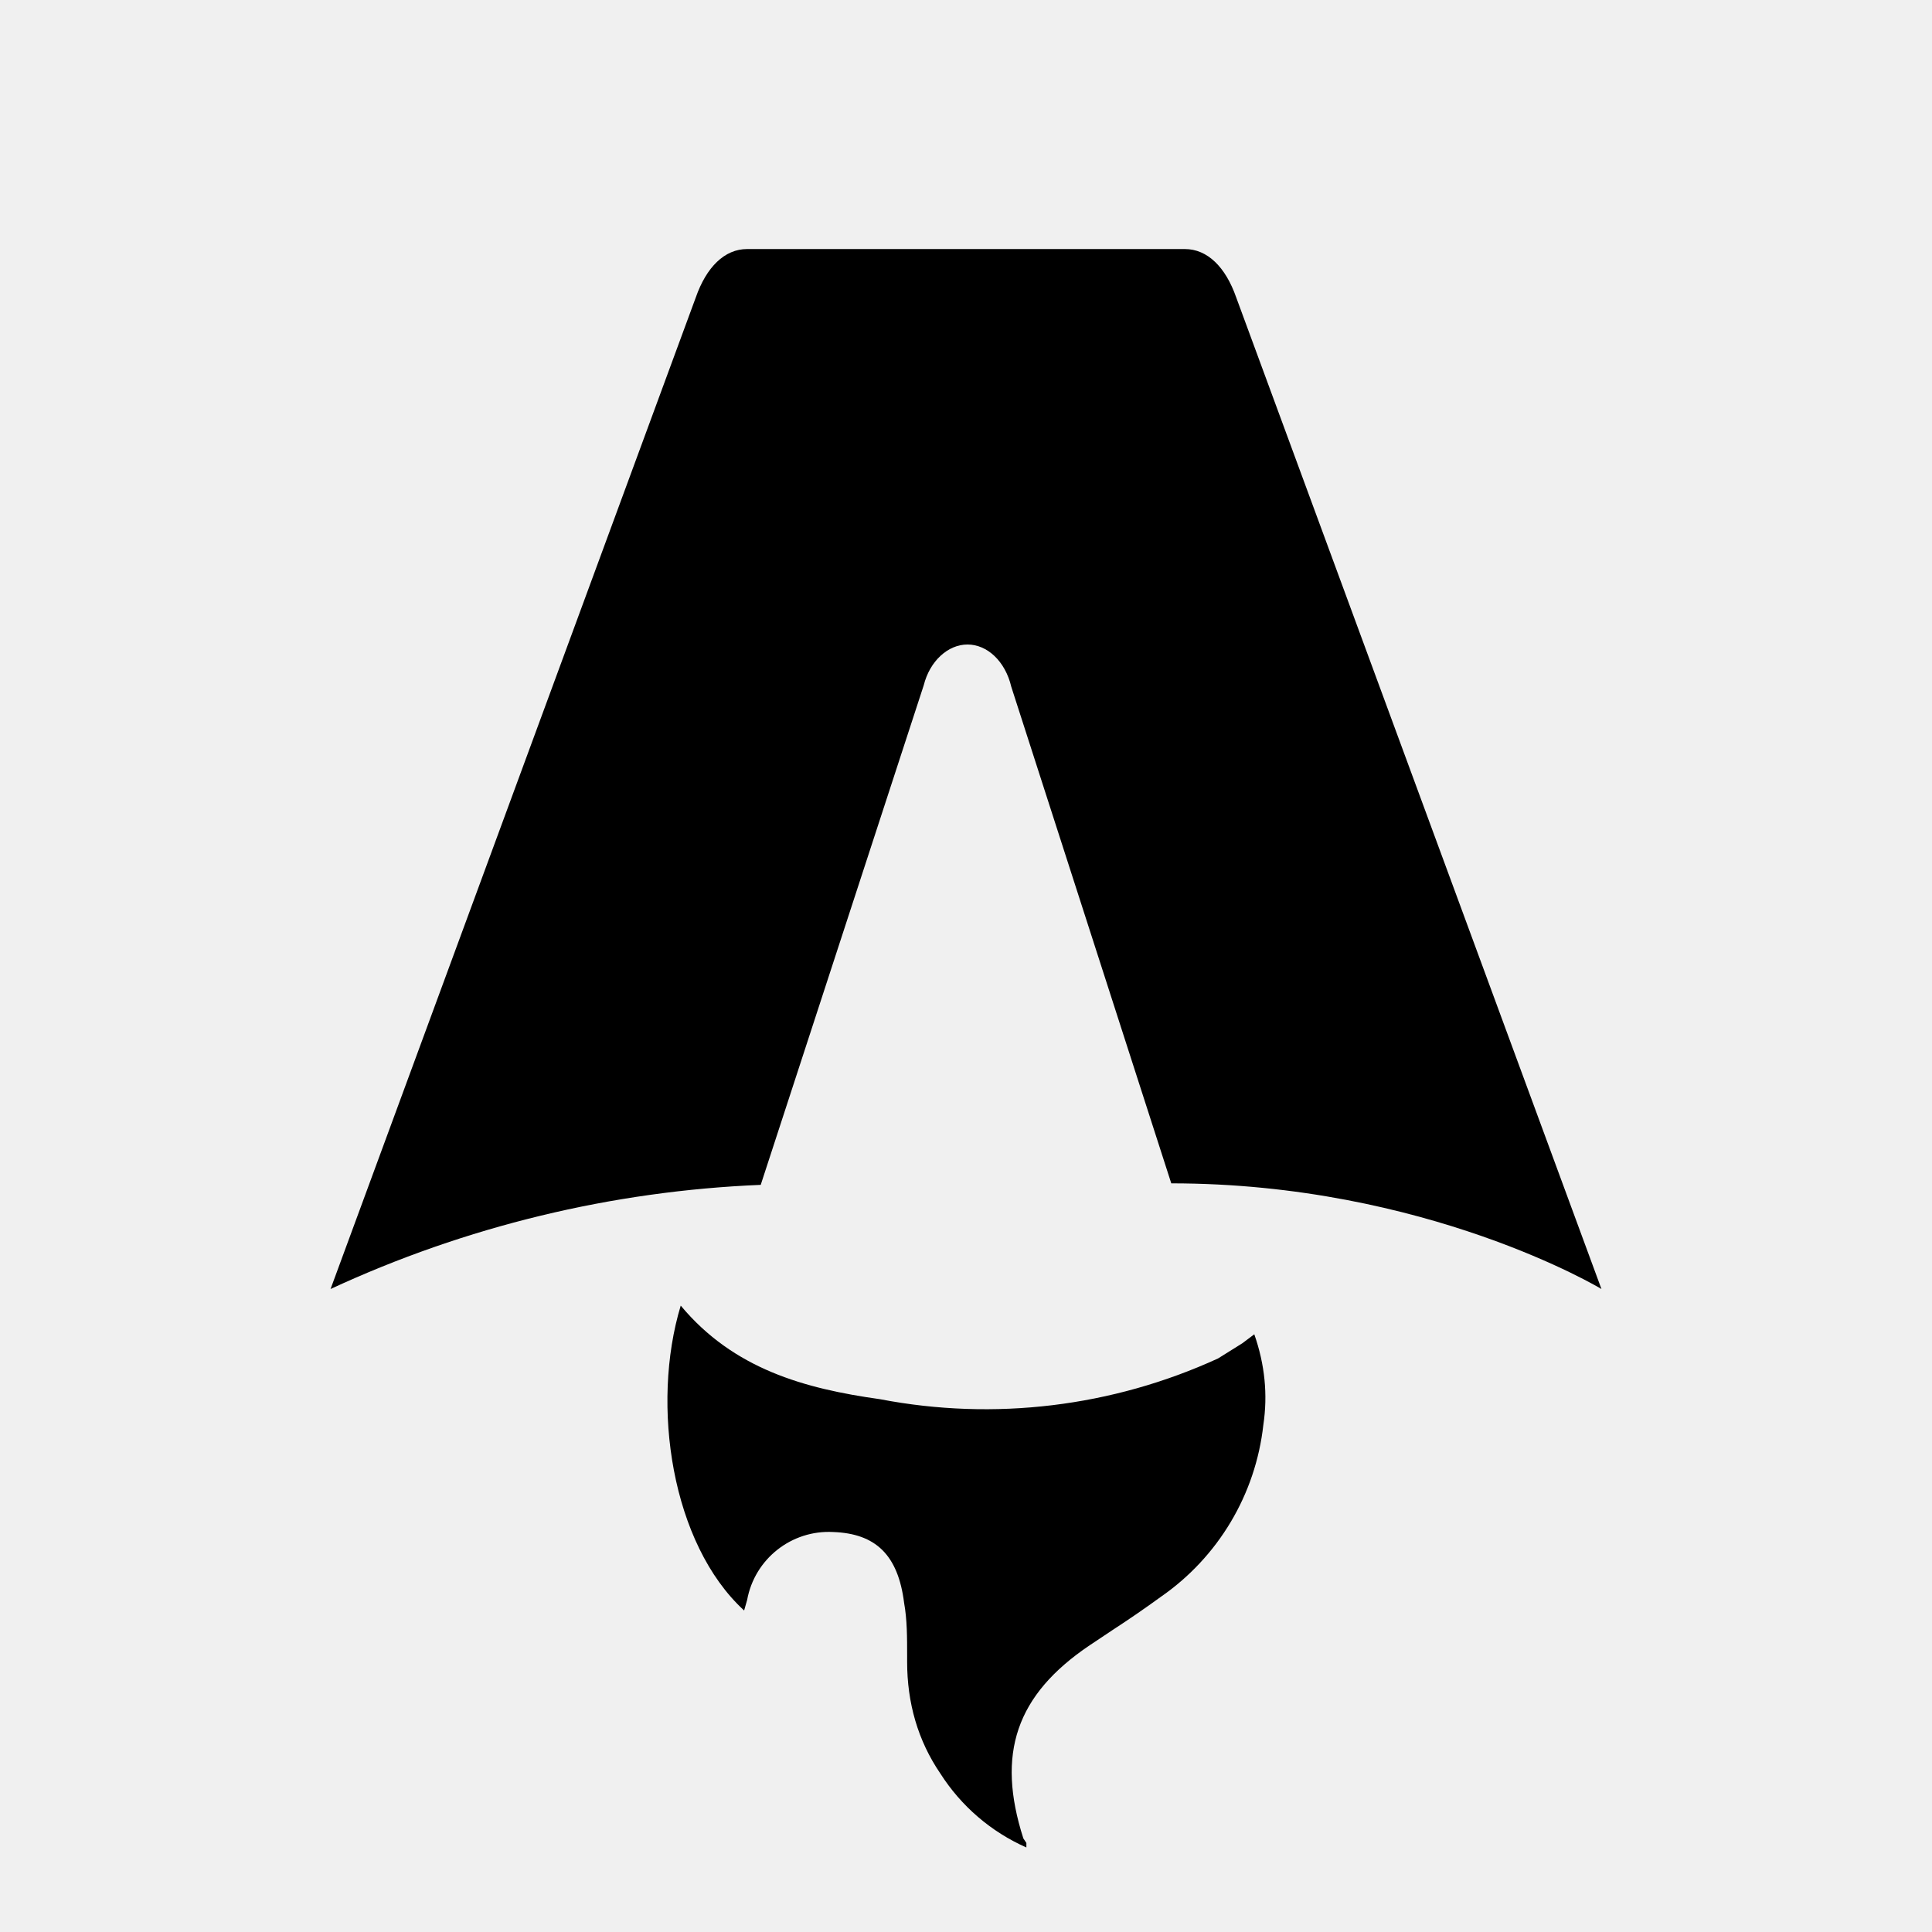
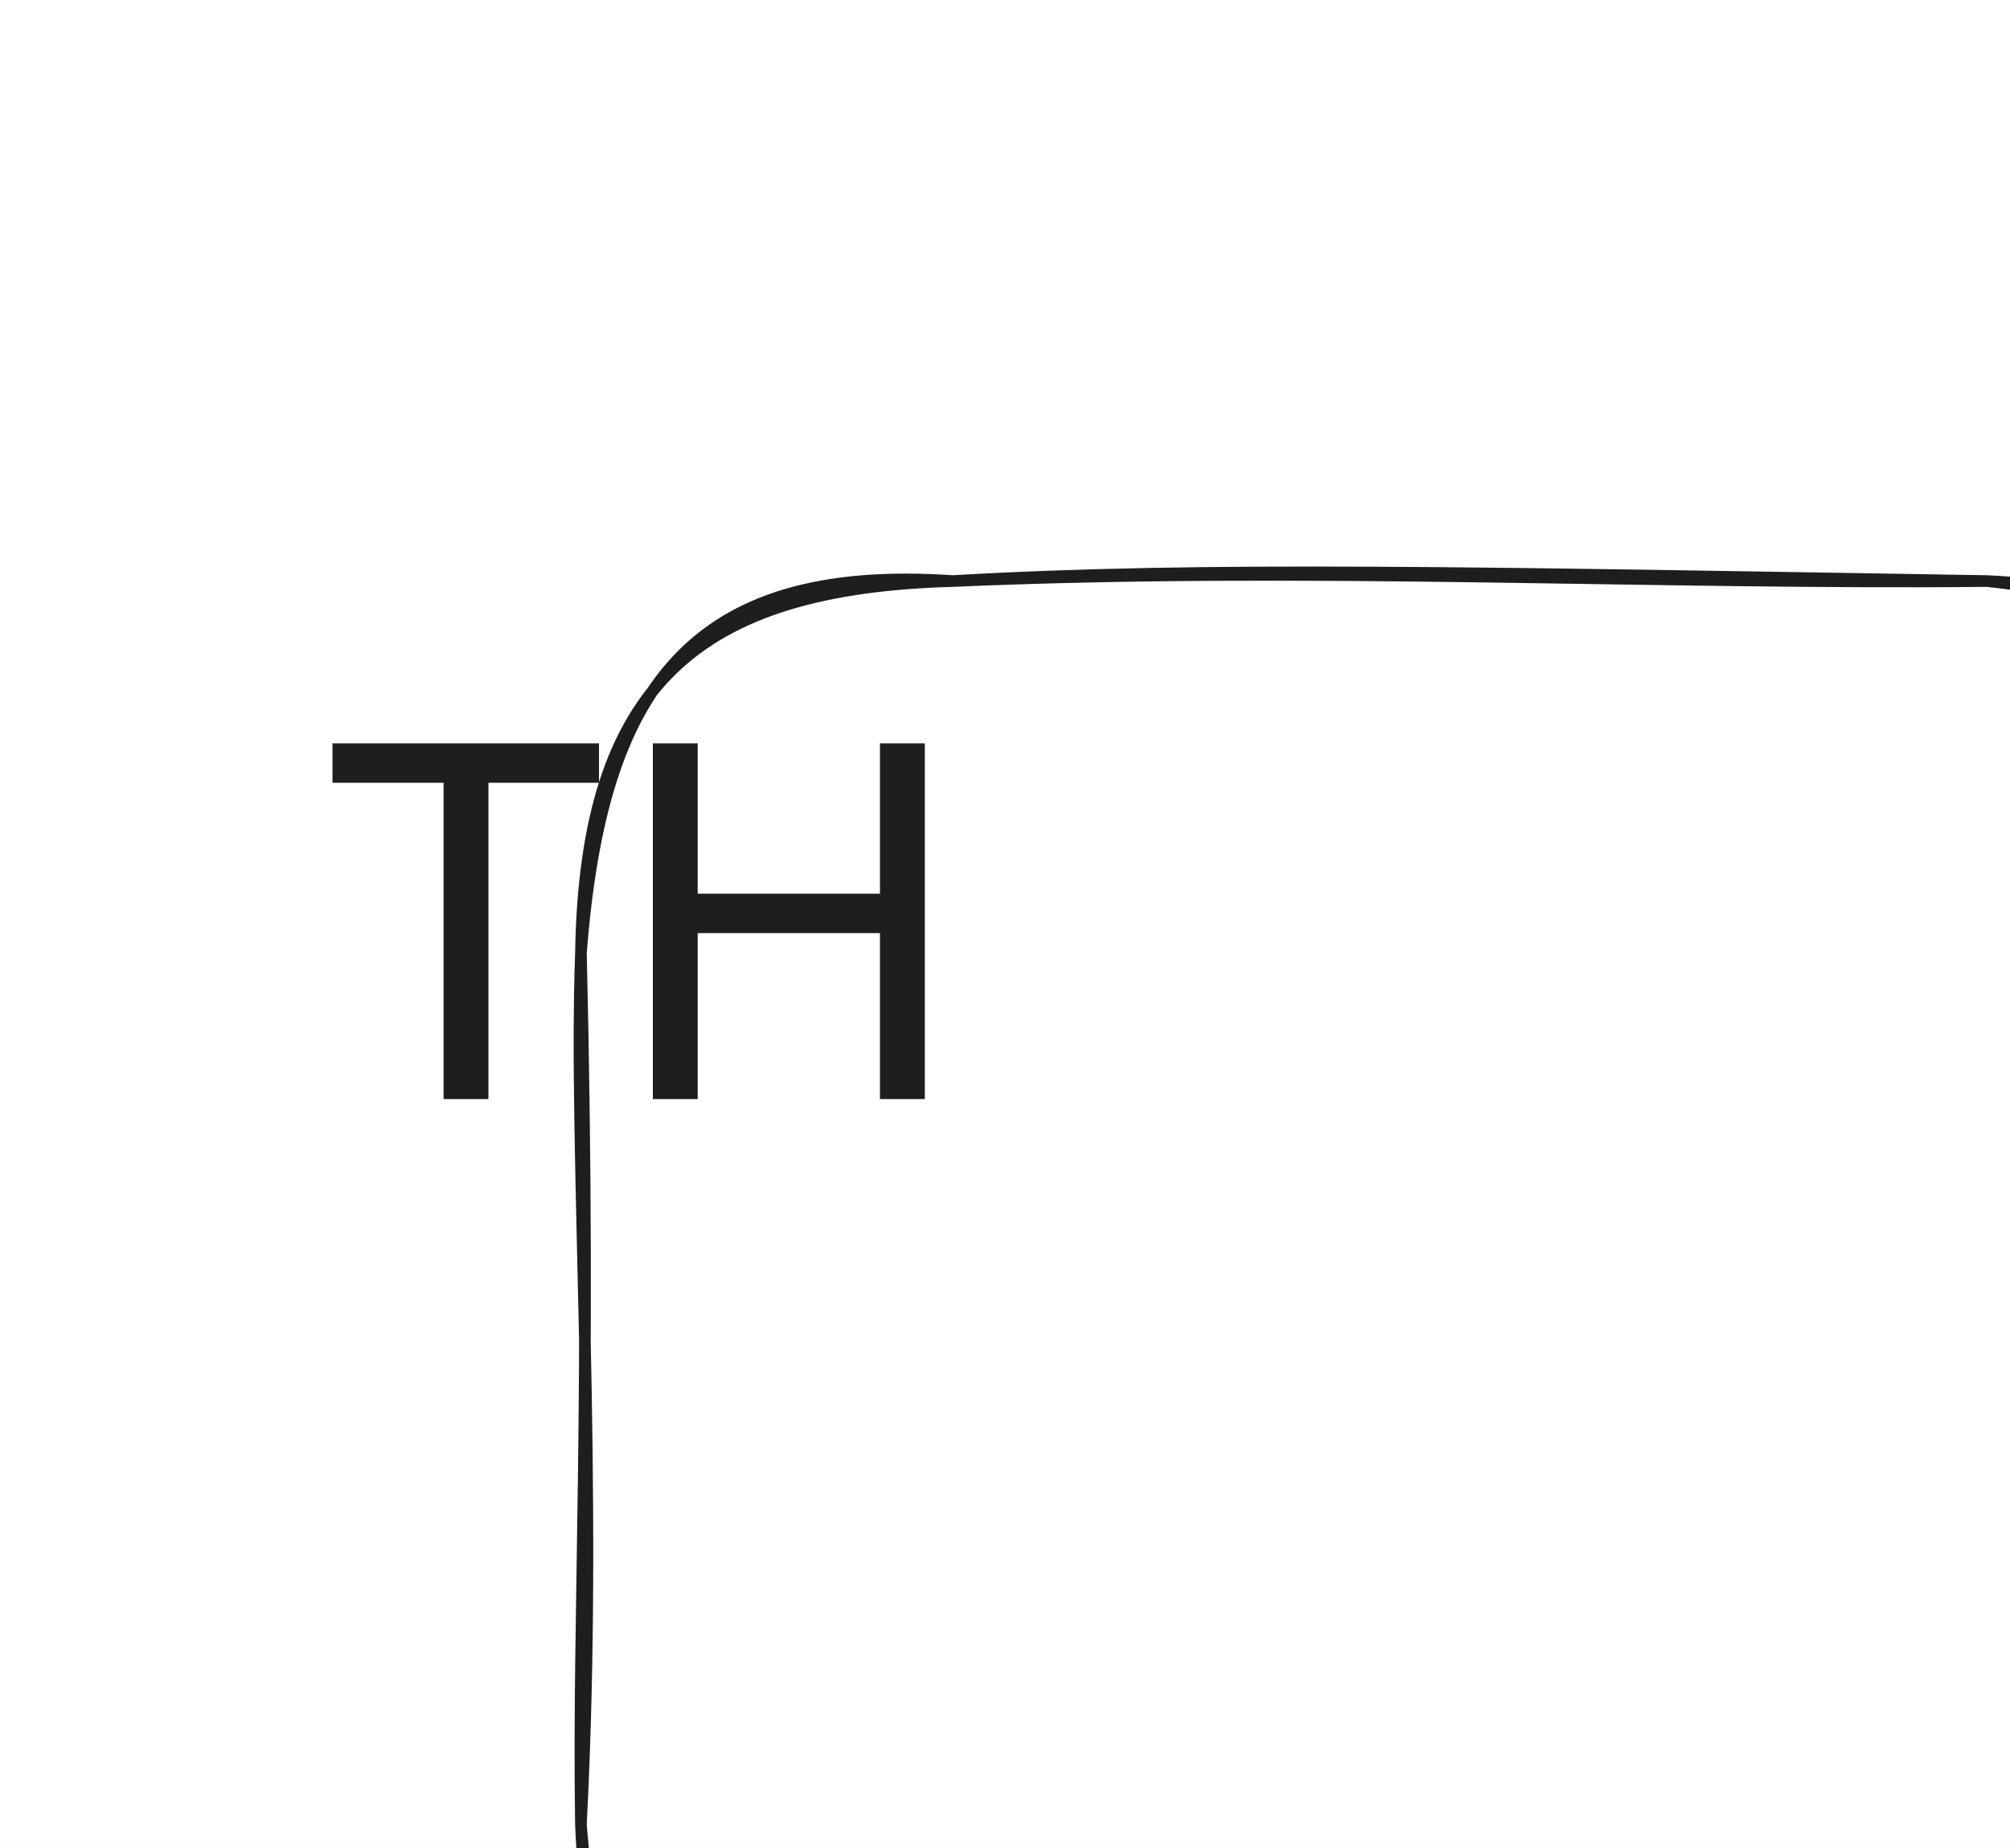
- <svg xmlns="http://www.w3.org/2000/svg" fill="none" viewBox="0 0 128 128">
-   <path d="M50.4 78.5a75.1 75.1 0 0 0-28.5 6.9l24.2-65.7c.7-2 1.9-3.2 3.4-3.2h29c1.5 0 2.7 1.2 3.4 3.2l24.2 65.7s-11.6-7-28.5-7L67 45.5c-.4-1.7-1.6-2.8-2.9-2.8-1.3 0-2.5 1.1-2.9 2.7L50.4 78.5Zm-1.1 28.2Zm-4.2-20.2c-2 6.6-.6 15.8 4.2 20.2a17.5 17.5 0 0 1 .2-.7 5.5 5.5 0 0 1 5.7-4.5c2.8.1 4.3 1.5 4.7 4.7.2 1.1.2 2.3.2 3.5v.4c0 2.7.7 5.2 2.2 7.4a13 13 0 0 0 5.7 4.9v-.3l-.2-.3c-1.8-5.6-.5-9.5 4.4-12.8l1.5-1a73 73 0 0 0 3.2-2.2 16 16 0 0 0 6.8-11.4c.3-2 .1-4-.6-6l-.8.6-1.6 1a37 37 0 0 1-22.4 2.7c-5-.7-9.7-2-13.2-6.2Z" />
-   <style>
-         path { fill: #000; }
-         @media (prefers-color-scheme: dark) {
-             path { fill: #FFF; }
-         }
+ <svg xmlns="http://www.w3.org/2000/svg" version="1.1" viewBox="0 0 173 159" width="173" height="159">
+   <defs>
+     <style class="style-fonts">
+       @font-face {
+         font-family: "Virgil";
+         src: url("https://excalidraw.com/Virgil.woff2");
+       }
+       @font-face {
+         font-family: "Cascadia";
+         src: url("https://excalidraw.com/Cascadia.woff2");
+       }
    </style>
+   </defs>
+   <rect x="0" y="0" width="173" height="159" fill="#ffffff" />
+   <g stroke-linecap="round" transform="translate(50 50) rotate(0 76.5 69.5)">
+     <path d="M32 0 M32 0 C62.44 -1.33, 92.2 0.29, 121 0 M32 0 C53.76 -1.25, 76.97 -0.71, 121 0 M121 0 C141.42 0.9, 151.48 11.77, 153 32 M121 0 C142.26 2.24, 154.92 12.79, 153 32 M153 32 C152.3 52.75, 150.52 77.96, 153 107 M153 32 C153.64 49, 152.44 67.44, 153 107 M153 107 C153.52 129.75, 142.26 138.39, 121 139 M153 107 C153.98 130.01, 142.49 138.73, 121 139 M121 139 C87.89 139.05, 53.11 139.95, 32 139 M121 139 C87.4 137.36, 53.17 138.24, 32 139 M32 139 C8.93 139.79, 0.95 129.67, 0 107 M32 139 C10.59 140.07, 1.81 130.09, 0 107 M0 107 C1.54 77.23, -0.65 49.59, 0 32 M0 107 C-0.29 88.69, 0.93 71.02, 0 32 M0 32 C1.78 9.28, 9.4 -1.53, 32 0 M0 32 C0.38 8.94, 10 0.61, 32 0" stroke="#1e1e1e" stroke-width="1" fill="none" />
+   </g>
+   <g transform="translate(56 79.70145) rotate(0 29.13333 26.79889)">
+     <text x="0" y="0" font-family="Virgil, Segoe UI Emoji" font-size="42.878px" fill="#1e1e1e" text-anchor="middle" style="white-space: pre;" direction="ltr" dominant-baseline="middle">TH</text>
+   </g>
</svg>
